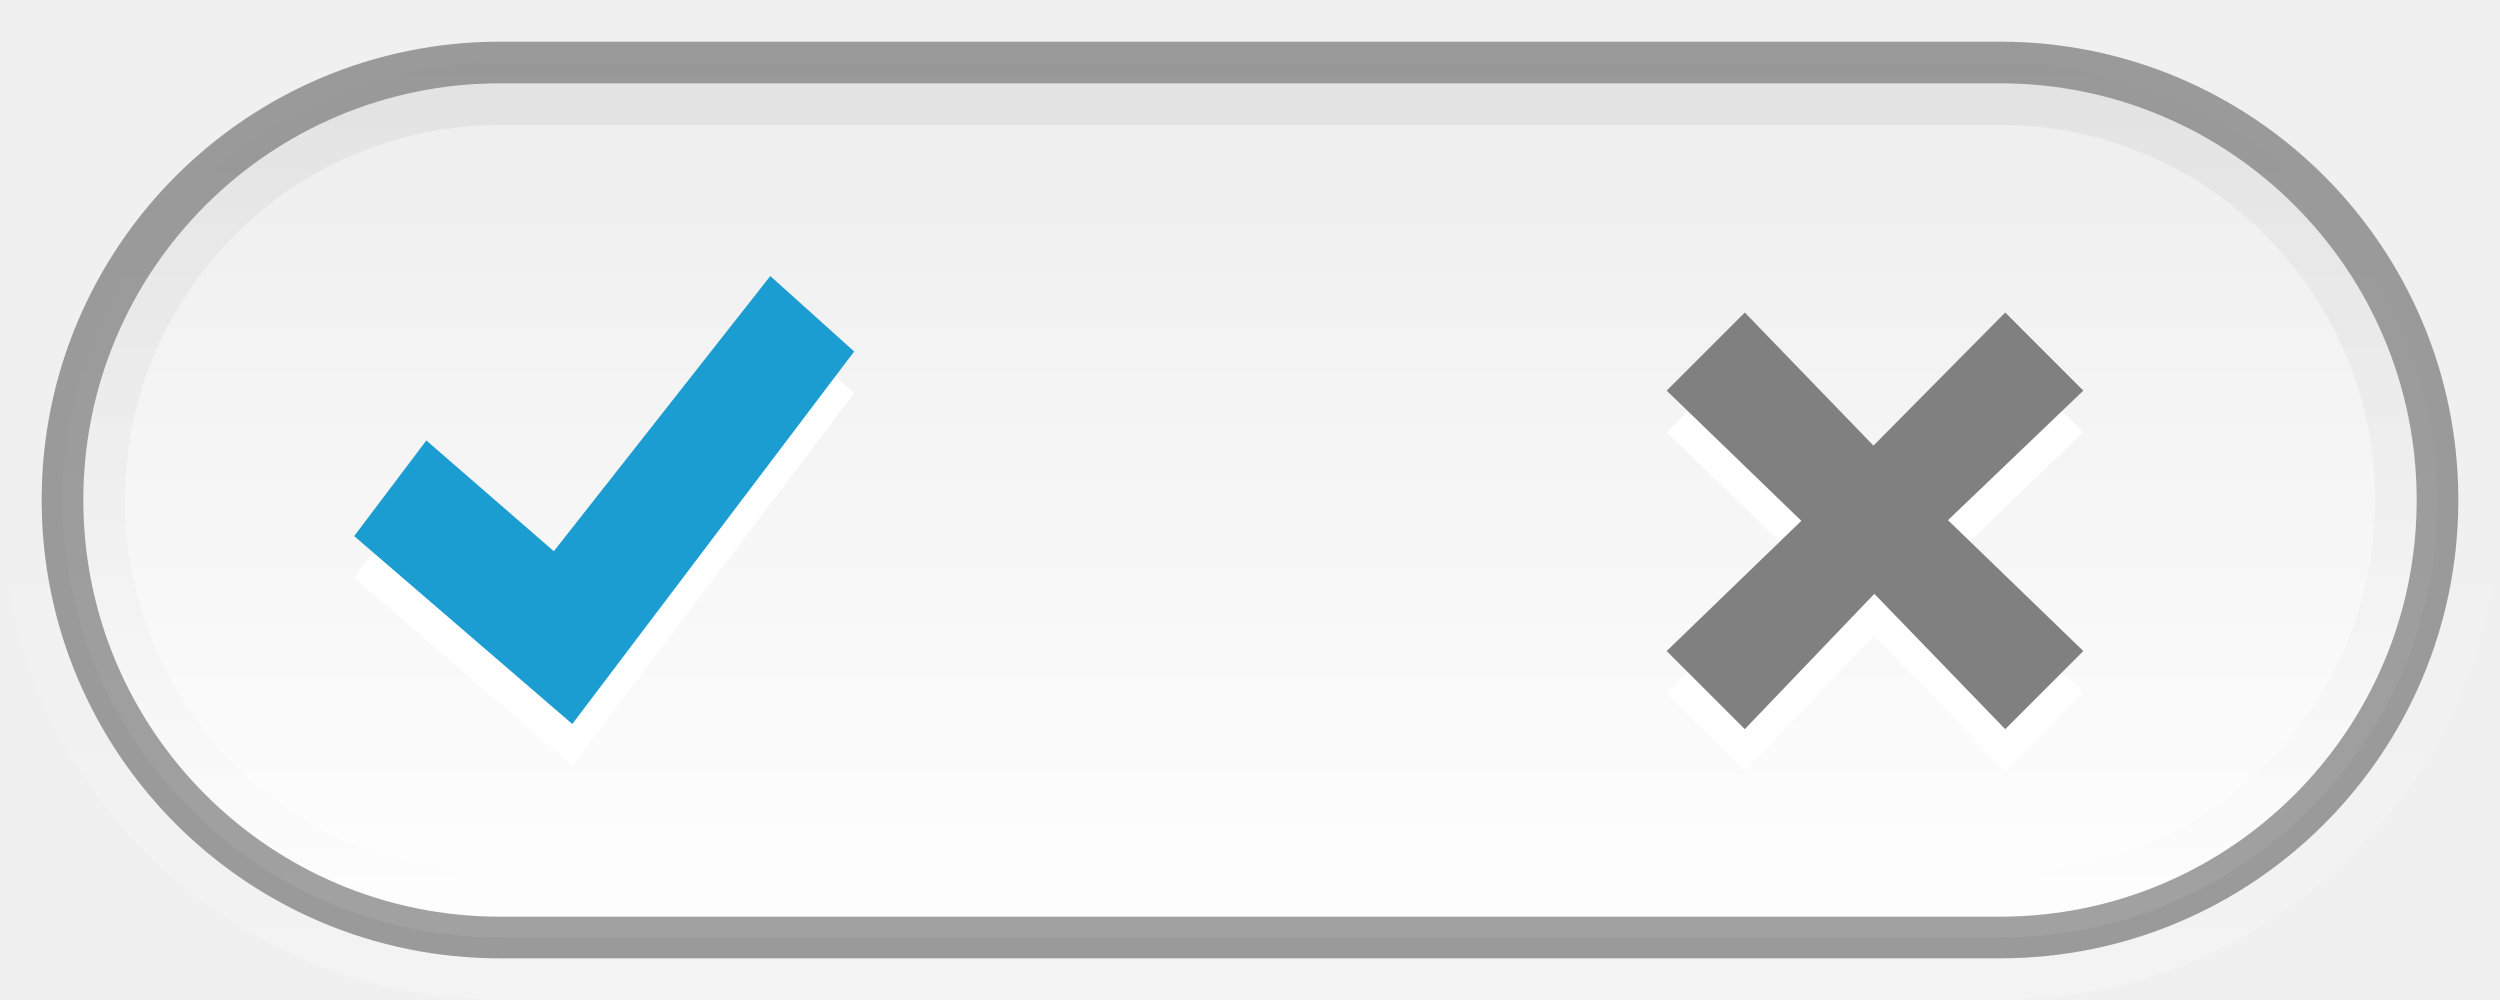
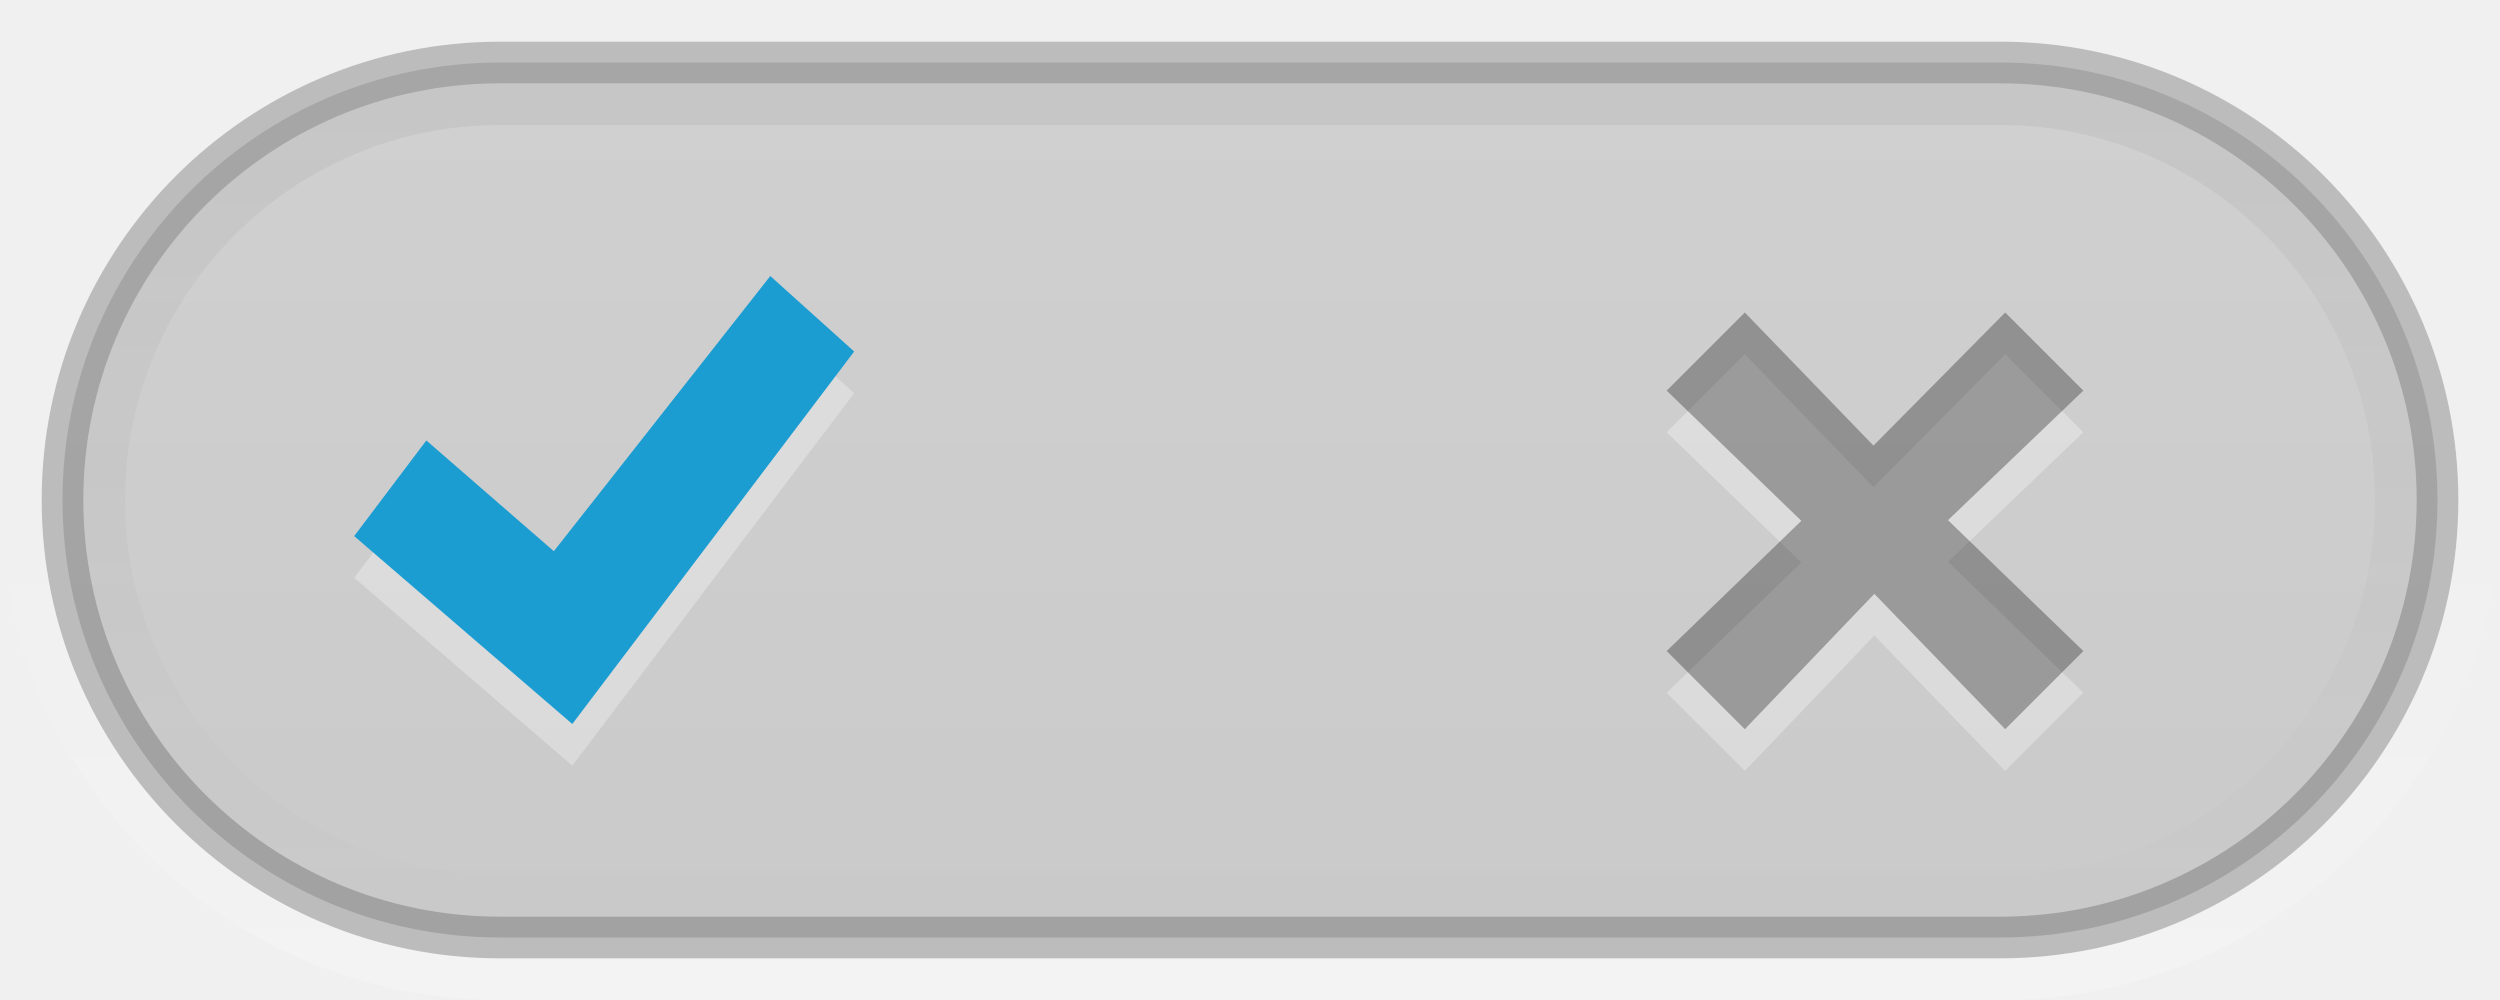
<svg xmlns="http://www.w3.org/2000/svg" xmlns:xlink="http://www.w3.org/1999/xlink" width="60" height="24" id="svg7539" version="1.1">
  <defs id="defs7541">
    <linearGradient xlink:href="#linearGradient4929-9-0-03-2-2-2-3-9-7-3-7-7-2-6-3-4-7-3-3" id="linearGradient7362" gradientUnits="userSpaceOnUse" gradientTransform="matrix(0.7662338,0,0,1.095238,-297.6493,-421.3883)" x1="617.509" y1="446.545" x2="617.509" y2="457.801" />
    <linearGradient id="linearGradient4929-9-0-03-2-2-2-3-9-7-3-7-7-2-6-3-4-7-3-3">
      <stop id="stop4931-7-3-3-9-6-4-6-1-9-5-2-4-0-3-4-8-9-6-8" style="stop-color:#ffffff;stop-opacity:1" offset="0" />
      <stop id="stop4933-0-1-2-7-9-6-0-7-8-0-4-1-4-6-6-1-0-2-4" style="stop-color:#ffffff;stop-opacity:0" offset="1" />
    </linearGradient>
    <linearGradient xlink:href="#linearGradient4695-1-4-3-5-0-6" id="linearGradient7365" gradientUnits="userSpaceOnUse" gradientTransform="matrix(0.2422908,0,0,0.9047619,83.97378,-280.6678)" x1="292.857" y1="211.076" x2="292.857" y2="233.827" />
    <linearGradient id="linearGradient4695-1-4-3-5-0-6">
      <stop id="stop4697-9-9-7-0-1-5" style="stop-color:#000000;stop-opacity:1" offset="0" />
      <stop id="stop4699-5-8-9-0-4-0" style="stop-color:#000000;stop-opacity:0" offset="1" />
    </linearGradient>
    <linearGradient id="linearGradient4751-5-4-1-2-9-1-2-3-365-589-154-4-7-64-3-8-6-5-3">
      <stop id="stop9737-3-0-8-1-8-3-3-0" style="stop-color:#ffffff;stop-opacity:1" offset="0" />
      <stop id="stop9739-4-8-0-7-48-9-7-7" style="stop-color:#ebebeb;stop-opacity:1" offset="1" />
    </linearGradient>
-     <linearGradient y2="266.218" x2="257.578" y1="289.329" x1="257.578" gradientTransform="matrix(2.065481,0,0,1.038461,-6.556808,-369.6725)" gradientUnits="userSpaceOnUse" id="linearGradient7810" xlink:href="#linearGradient4751-5-4-1-2-9-1-2-3-365-589-154-4-7-64-3-8-6-5-3" />
+     <linearGradient y2="266.218" x2="257.578" y1="289.329" x1="257.578" gradientTransform="matrix(2.065481,0,0,1.038461,-43.28596,-377.4305)" gradientUnits="userSpaceOnUse" id="linearGradient7810" xlink:href="#linearGradient4751-5-4-1-2-9-1-2-3-365-589-154-4-7-64-3-8-6-5-3" />
    <linearGradient gradientTransform="matrix(0.4117647,0,0,0.4117647,-2.17647,-3)" gradientUnits="userSpaceOnUse" xlink:href="#linearGradient4215-8-4-7-28" id="linearGradient6387" y2="8.093" x2="38.977" y1="59.968" x1="38.977" />
    <linearGradient gradientTransform="matrix(0.5135135,0,0,0.5135135,-25.83613,-2.02128)" gradientUnits="userSpaceOnUse" xlink:href="#linearGradient4011-9-9-70-6-4" id="linearGradient6377" y2="44.341" x2="71.204" y1="6.238" x1="71.204" />
    <linearGradient id="linearGradient4215-8-4-7-28">
      <stop offset="0" style="stop-color:#dcdcdc;stop-opacity:1" id="stop4217-1-2-7-5" />
      <stop offset="1" style="stop-color:#f0f0f0;stop-opacity:1" id="stop4219-3-4-5-0" />
    </linearGradient>
    <linearGradient id="linearGradient4011-9-9-70-6-4">
      <stop offset="0" style="stop-color:#ffffff;stop-opacity:1" id="stop4013-5-4-3-4-3" />
      <stop offset="0.508" style="stop-color:#ffffff;stop-opacity:0.235" id="stop4015-1-5-70-6-7" />
      <stop offset="0.835" style="stop-color:#ffffff;stop-opacity:0.157" id="stop4017-7-0-13-7-0" />
      <stop offset="1" style="stop-color:#ffffff;stop-opacity:0.392" id="stop4019-1-12-7-5-0" />
    </linearGradient>
    <linearGradient xlink:href="#linearGradient27416-1" id="linearGradient3012" gradientUnits="userSpaceOnUse" gradientTransform="matrix(2.785809,0,0,0.9719081,-1785.294,-614.8992)" x1="731.057" y1="654.815" x2="731.057" y2="619.307" />
    <linearGradient id="linearGradient27416-1">
      <stop id="stop27420-2" style="stop-color:#55c1ec;stop-opacity:1" offset="0" />
      <stop id="stop27422-3" style="stop-color:#3689e6;stop-opacity:1" offset="1" />
    </linearGradient>
    <linearGradient y2="619.307" x2="731.057" y1="654.815" x1="731.057" gradientTransform="matrix(2.785809,0,0,0.9719081,-1900.78,-706.9847)" gradientUnits="userSpaceOnUse" id="linearGradient6179" xlink:href="#linearGradient27416-1" />
    <linearGradient id="linearGradient27416-1-7">
      <stop id="stop27420-2-2" style="stop-color:#55c1ec;stop-opacity:1" offset="0" />
      <stop id="stop27422-3-0" style="stop-color:#3689e6;stop-opacity:1" offset="1" />
    </linearGradient>
    <linearGradient y2="619.307" x2="731.057" y1="654.815" x1="731.057" gradientTransform="matrix(2.785809,0,0,0.9719081,-1783.794,-616.399)" gradientUnits="userSpaceOnUse" id="linearGradient3063" xlink:href="#linearGradient27416-1-7" />
+     <linearGradient xlink:href="#linearGradient4011-9-9-70-61-7" id="linearGradient14699" gradientUnits="userSpaceOnUse" gradientTransform="matrix(-0.5135135,0,0,0.5135135,167.6904,-120.644)" x1="71.204" y1="6.238" x2="71.204" y2="44.341" />
+     <linearGradient id="linearGradient4011-9-9-70-61-7">
+       <stop id="stop4013-5-4-3-8-3" style="stop-color:#ffffff;stop-opacity:1;" offset="0" />
+       <stop offset="0.508" style="stop-color:#ffffff;stop-opacity:0.235;" id="stop4015-1-5-70-9-5" />
+       <stop id="stop4017-7-0-13-0-1" style="stop-color:#ffffff;stop-opacity:0.157;" offset="0.835" />
+       <stop id="stop4019-1-12-7-0-7" style="stop-color:#ffffff;stop-opacity:0.392;" offset="1" />
+     </linearGradient>
+     <linearGradient xlink:href="#linearGradient4215-8-4-07-7" id="linearGradient14702" gradientUnits="userSpaceOnUse" gradientTransform="matrix(-0.4117647,0,0,0.4117647,144.0308,-121.6228)" x1="38.977" y1="59.968" x2="38.977" y2="8.093" />
+     <linearGradient id="linearGradient4215-8-4-07-7">
+       <stop style="stop-color:#e9e9e9;stop-opacity:1;" offset="0" id="stop4217-1-2-1-2" />
+       <stop style="stop-color:#ffffff;stop-opacity:1;" offset="1" id="stop4219-3-4-0-96" />
+     </linearGradient>
+     <filter color-interpolation-filters="sRGB" id="filter14049-7" x="-0.144" width="1.288" y="-0.144" height="1.288">
+       <feGaussianBlur stdDeviation="1.26" id="feGaussianBlur14051-7" />
+     </filter>
+     <linearGradient xlink:href="#linearGradient4929-9-0-03-2-2-2-3-9-7-3-7-7-2-6-3-4-7-3-5-5" id="linearGradient14708" gradientUnits="userSpaceOnUse" gradientTransform="matrix(0.6363637,0,0,1.095238,-224.6002,-393.7671)" x1="617.509" y1="446.545" x2="617.509" y2="457.801" />
+     <linearGradient id="linearGradient4929-9-0-03-2-2-2-3-9-7-3-7-7-2-6-3-4-7-3-5-5">
+       <stop offset="0" style="stop-color:#ffffff;stop-opacity:1" id="stop4931-7-3-3-9-6-4-6-1-9-5-2-4-0-3-4-8-9-6-56-7" />
+       <stop offset="1" style="stop-color:#ffffff;stop-opacity:0" id="stop4933-0-1-2-7-9-6-0-7-8-0-4-1-4-6-6-1-0-2-86-9" />
+     </linearGradient>
+     <linearGradient xlink:href="#linearGradient4695-1-4-3-5-0-63-6" id="linearGradient14711" gradientUnits="userSpaceOnUse" gradientTransform="matrix(0.1982379,0,0,0.9047619,93.10556,-308.2889)" x1="292.857" y1="211.076" x2="292.857" y2="233.827" />
+     <linearGradient id="linearGradient4695-1-4-3-5-0-63-6">
+       <stop offset="0" style="stop-color:#000000;stop-opacity:1" id="stop4697-9-9-7-0-1-05-7" />
+       <stop offset="1" style="stop-color:#000000;stop-opacity:0" id="stop4699-5-8-9-0-4-06-1" />
+     </linearGradient>
+     <linearGradient xlink:href="#linearGradient27416-1-72-0" id="linearGradient14714" gradientUnits="userSpaceOnUse" gradientTransform="matrix(2.909623,0,0,0.9719081,-1777.05,-520.899)" x1="634.265" y1="631.878" x2="634.265" y2="656.008" />
+     <linearGradient id="linearGradient27416-1-72-0">
+       <stop offset="0" style="stop-color:#000000;stop-opacity:0.13;" id="stop27420-2-84-8" />
+       <stop offset="1" style="stop-color:#000000;stop-opacity:0.157;" id="stop27422-3-5-1" />
+     </linearGradient>
+     <linearGradient y2="656.008" x2="634.265" y1="631.878" x1="634.265" gradientTransform="matrix(3.528692,0,0,0.9719081,-2084.972,-706.899)" gradientUnits="userSpaceOnUse" id="linearGradient4290" xlink:href="#linearGradient27416-1-72-0" />
  </defs>
  <g id="layer1" transform="translate(-116,92)">
-     <rect width="57" height="21" rx="10.5" ry="10.5" x="117.5" y="-90.5" id="rect6132-8-2-8-0-0-0-10-0-6-0-6-2-0-5-7-3-3-7-8-4-0-2-5-3-6-7-8-3" style="opacity:0.99;color:#000000;fill:url(#linearGradient7810);fill-opacity:1;fill-rule:nonzero;stroke:none;stroke-width:1;marker:none;visibility:visible;display:inline;overflow:visible;enable-background:accumulate" />
+     <rect style="opacity:0.99;color:#000000;fill:url(#linearGradient4290);fill-opacity:1;fill-rule:nonzero;stroke:none;stroke-width:1;marker:none;visibility:visible;display:inline;overflow:visible;enable-background:accumulate" id="rect6132-8-2-8-0-0-0-10-0-6-0-6-2-0-5-7-3-3-7-8-4-0-2-5-3-6-7-8-0-5-8" y="-90.5" x="117.5" ry="10.5" rx="10.5" height="21" width="57" />
    <rect width="55" height="19" rx="9.5" ry="9.5" x="118.5" y="-89.5" id="rect6132-8-2-8-0-0-0-4-6-9-7-5-4-2-6-1-1-2-7-4-6-3-4-3-0-8-1-1-9-4" style="opacity:0.05;color:#000000;fill:none;stroke:url(#linearGradient7365);stroke-width:1;stroke-linecap:round;stroke-linejoin:round;stroke-miterlimit:4;stroke-opacity:1;stroke-dasharray:none;stroke-dashoffset:0;marker:none;visibility:visible;display:inline;overflow:visible;enable-background:accumulate" />
    <rect width="59" height="23" rx="11.5" ry="11.5" x="116.5" y="68.5" transform="scale(1,-1)" id="rect6132-8-2-8-0-0-0-4-6-9-7-5-4-2-6-1-1-2-7-4-6-3-0-1-0-16-8-3-0-0-3-0" style="opacity:0.2;color:#000000;fill:none;stroke:url(#linearGradient7362);stroke-width:1;stroke-linecap:round;stroke-linejoin:round;stroke-miterlimit:4;stroke-opacity:1;stroke-dasharray:none;stroke-dashoffset:0;marker:none;visibility:visible;display:inline;overflow:visible;enable-background:accumulate" />
-     <rect width="57" height="21" rx="10.5" ry="10.5" x="117.5" y="-90.5" id="rect6132-8-2-8-0-0-0-10-0-6-0-6-2-0-5-7-3-3-7-8-4-0-2-5-3-6-7-8-6-8" style="opacity:0.5;color:#000000;fill:none;stroke:#434343;stroke-width:1;stroke-linecap:round;stroke-linejoin:round;stroke-miterlimit:4;stroke-opacity:1;stroke-dasharray:none;stroke-dashoffset:0;marker:none;visibility:visible;display:inline;overflow:visible;enable-background:accumulate" />
-     <path style="color:#bebebe;fill:#ffffff;fill-opacity:1;fill-rule:nonzero;stroke:none;stroke-width:1;marker:none;visibility:visible;display:inline;overflow:visible;enable-background:accumulate" id="path2386-8-8-6-0-8" d="m 160.963,-80.305 3.162,-3.195 1.875,1.875 -3.248,3.109 L 166,-75.375 164.125,-73.5 160.984,-76.748 157.875,-73.5 156,-75.375 l 3.232,-3.125 -3.232,-3.125 1.875,-1.875 3.088,3.195 z" />
-     <path style="color:#bebebe;fill:#808080;fill-opacity:1;fill-rule:nonzero;stroke:none;stroke-width:1;marker:none;visibility:visible;display:inline;overflow:visible;enable-background:accumulate" id="path2386-8-8-6-0" d="m 160.963,-81.305 3.162,-3.195 1.875,1.875 -3.248,3.109 L 166,-76.375 164.125,-74.5 160.984,-77.748 157.875,-74.5 156,-76.375 l 3.232,-3.125 -3.232,-3.125 1.875,-1.875 3.088,3.195 z" />
-     <path style="color:#000000;fill:#ffffff;fill-opacity:0.992;fill-rule:nonzero;stroke:none;stroke-width:0.843;marker:none;visibility:visible;display:inline;overflow:visible;enable-background:accumulate" id="path2922-6-6-0-9-4" d="m 134.487,-84.376 2.013,1.812 -6.765,8.94 -5.235,-4.51 1.732,-2.295 3.06,2.658 5.195,-6.604 z" />
+     <rect width="57" height="21" rx="10.5" ry="10.5" x="117.5" y="-90.5" id="rect6132-8-2-8-0-0-0-10-0-6-0-6-2-0-5-7-3-3-7-8-4-0-2-5-3-6-7-8-6-8" style="opacity:0.3;color:#000000;fill:none;stroke:#434343;stroke-width:1;stroke-linecap:round;stroke-linejoin:round;stroke-miterlimit:4;stroke-opacity:1;stroke-dasharray:none;stroke-dashoffset:0;marker:none;visibility:visible;display:inline;overflow:visible;enable-background:accumulate" />
+     <path style="color:#000000;fill:#ffffff;fill-opacity:0.992;fill-rule:nonzero;stroke:none;stroke-width:0.843;marker:none;visibility:visible;display:inline;overflow:visible;enable-background:accumulate;opacity:0.3" id="path2922-6-6-0-9-4" d="m 134.487,-84.376 2.013,1.812 -6.765,8.94 -5.235,-4.51 1.732,-2.295 3.06,2.658 5.195,-6.604 z" />
    <path style="opacity:0.99;color:#000000;fill:#1a9cd2;fill-opacity:1;fill-rule:nonzero;stroke:none;stroke-width:1;marker:none;visibility:visible;display:inline;overflow:visible;enable-background:accumulate" id="path2922-6-6-0-9" d="m 134.487,-85.376 2.013,1.812 -6.765,8.94 -5.235,-4.51 1.732,-2.295 3.06,2.658 5.195,-6.604 z" />
+     <path d="m 160.963,-80.305 3.162,-3.195 1.875,1.875 -3.248,3.109 3.248,3.141 -1.875,1.875 -3.141,-3.248 -3.109,3.248 -1.875,-1.875 3.232,-3.125 -3.232,-3.125 1.875,-1.875 3.088,3.195 z" id="path2386-8-8-6-0-9-6-3" style="opacity:0.3;color:#bebebe;fill:#ffffff;fill-opacity:1;fill-rule:nonzero;stroke:none;stroke-width:1;marker:none;visibility:visible;display:inline;overflow:visible;enable-background:accumulate" />
+     <path d="m 160.963,-81.305 3.162,-3.195 1.875,1.875 -3.248,3.109 3.248,3.141 -1.875,1.875 -3.141,-3.248 -3.109,3.248 -1.875,-1.875 3.232,-3.125 -3.232,-3.125 1.875,-1.875 3.088,3.195 z" id="path2386-8-8-6-0-9-6-3-1" style="opacity:0.3;color:#bebebe;fill:#000000;fill-opacity:1;fill-rule:nonzero;stroke:none;stroke-width:1;marker:none;visibility:visible;display:inline;overflow:visible;enable-background:accumulate" />
  </g>
</svg>
